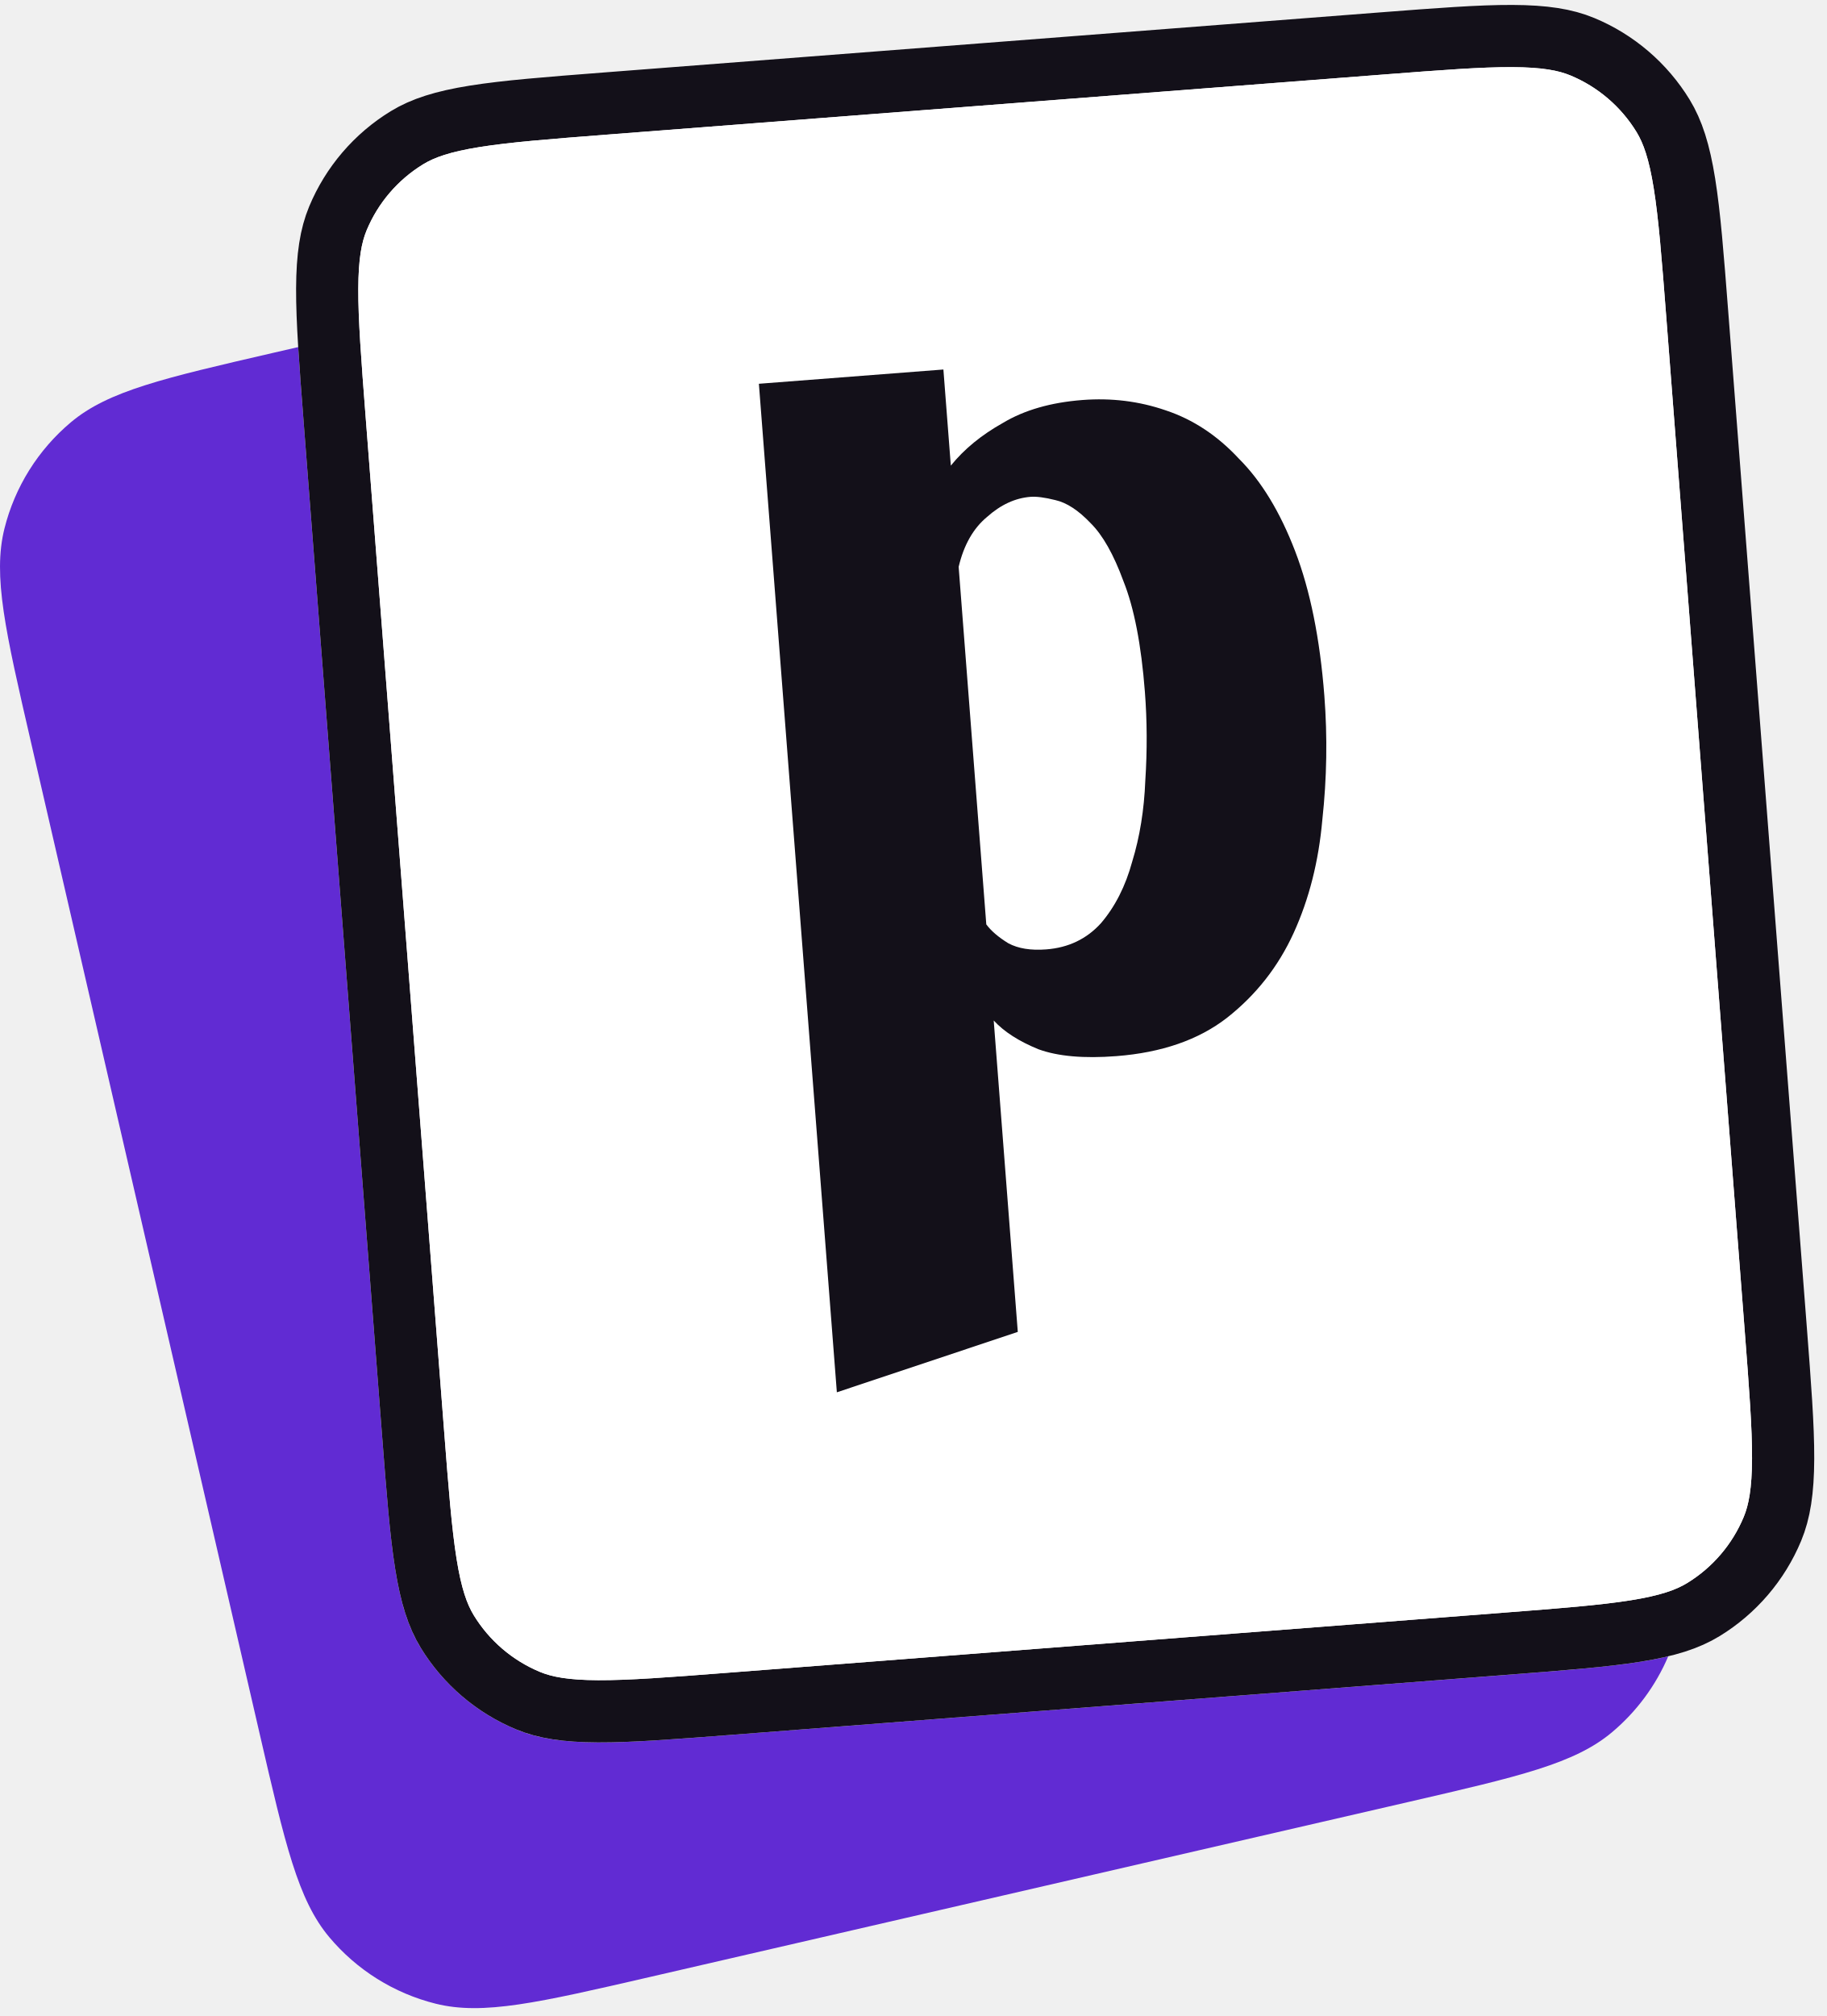
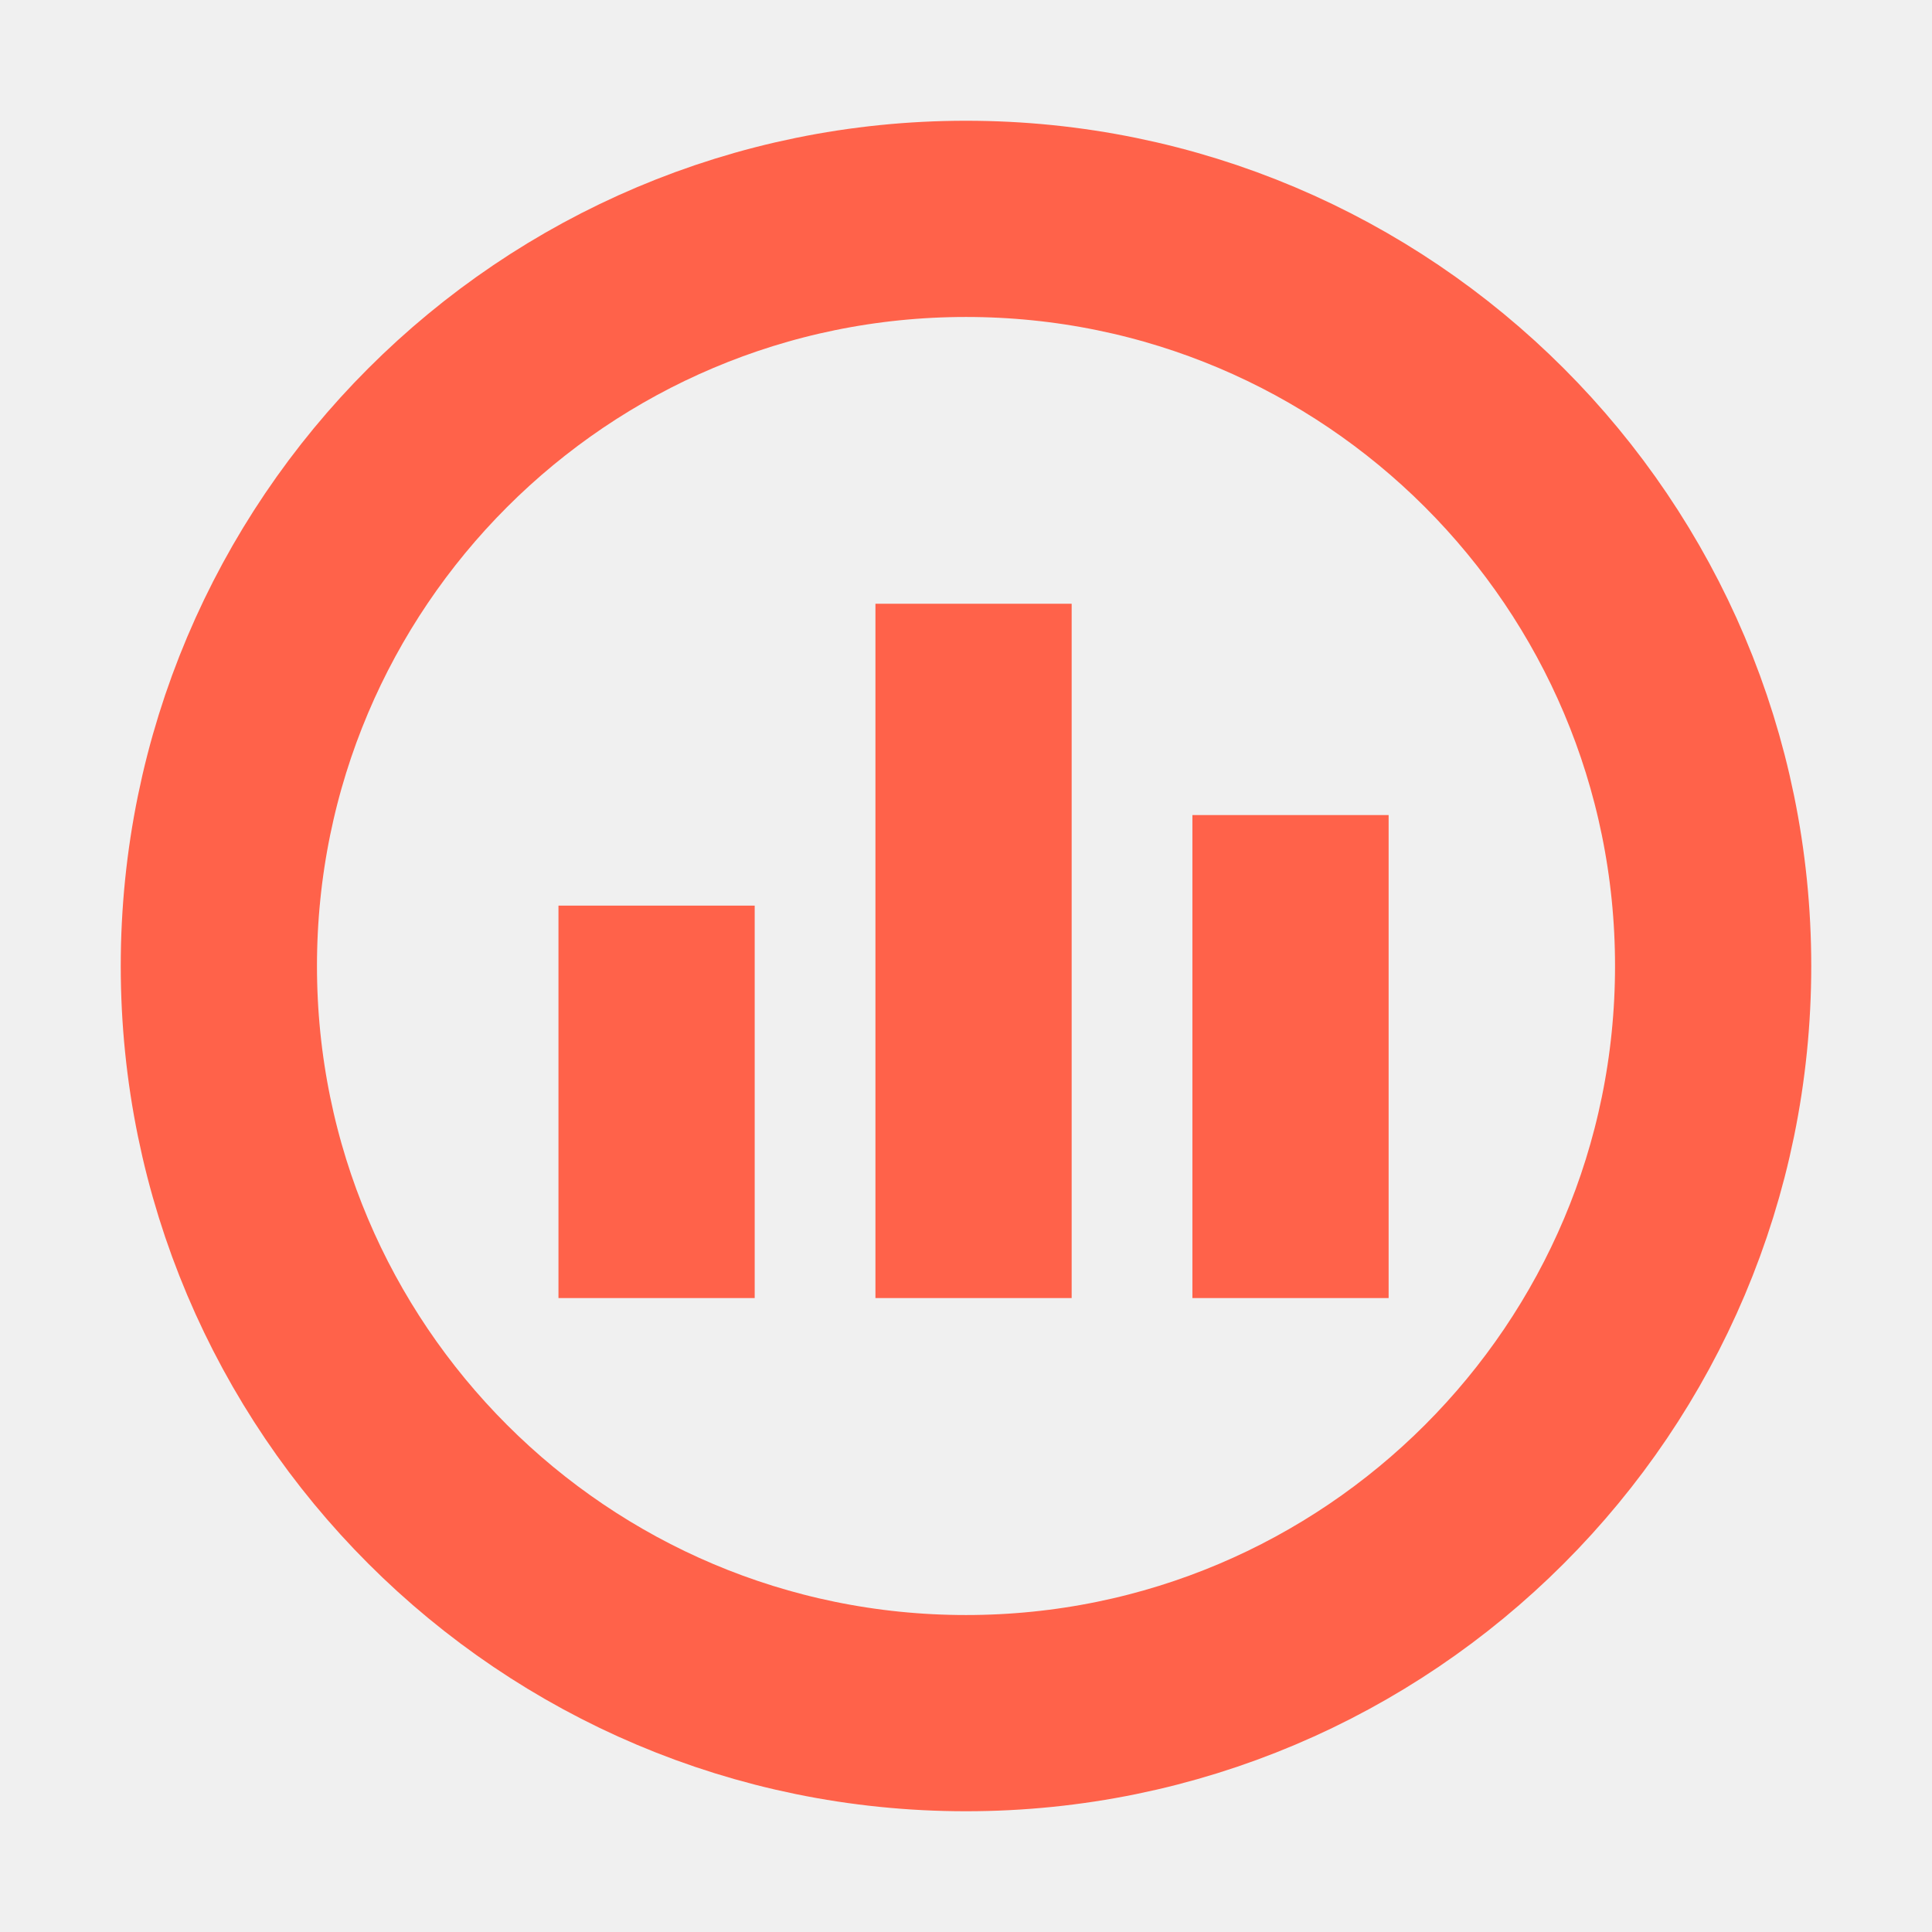
- <svg xmlns="http://www.w3.org/2000/svg" width="145" height="160" viewBox="0 0 145 160" fill="none">
-   <path d="M23.67 27.546C23.777 29.277 23.928 31.231 24.101 33.461L30.332 113.972C31.028 122.971 31.376 127.47 33.394 130.772C35.168 133.676 37.816 135.944 40.959 137.25C44.531 138.735 49.031 138.387 58.029 137.691L119.694 132.918C125.528 132.467 129.471 132.162 132.422 131.453C131.433 133.777 129.905 135.847 127.952 137.486C124.988 139.972 120.59 140.987 111.796 143.015L51.529 156.917C42.734 158.945 38.337 159.96 34.583 159.023C31.281 158.199 28.325 156.351 26.137 153.743C23.651 150.779 22.637 146.382 20.608 137.587L2.458 58.901C0.429 50.106 -0.585 45.709 0.352 41.955C1.175 38.653 3.024 35.697 5.631 33.51C8.595 31.023 12.993 30.009 21.788 27.98L23.67 27.546Z" fill="#612BD3" />
-   <path d="M26.562 33.268C26.211 28.728 25.961 25.471 25.972 22.899C25.983 20.356 26.254 18.701 26.821 17.336C27.928 14.675 29.848 12.432 32.307 10.93C33.569 10.159 35.163 9.636 37.674 9.234C40.213 8.828 43.47 8.574 48.01 8.222L109.675 3.45C114.215 3.099 117.472 2.849 120.044 2.86C122.587 2.871 124.242 3.141 125.607 3.709C128.269 4.815 130.511 6.736 132.014 9.195C132.785 10.457 133.307 12.05 133.709 14.562C134.116 17.101 134.37 20.358 134.721 24.898L140.952 105.41C141.303 109.95 141.553 113.207 141.542 115.779C141.531 118.322 141.261 119.976 140.693 121.342C139.586 124.003 137.666 126.246 135.207 127.748C133.945 128.519 132.351 129.041 129.84 129.444C127.301 129.85 124.044 130.104 119.504 130.455L57.839 135.228C53.299 135.579 50.042 135.829 47.47 135.818C44.927 135.807 43.272 135.537 41.907 134.969C39.245 133.862 37.003 131.942 35.5 129.483C34.729 128.221 34.207 126.627 33.805 124.116C33.398 121.577 33.145 118.32 32.793 113.78L26.562 33.268Z" stroke="#131019" stroke-width="4.937" />
-   <path d="M48.201 10.683L109.866 5.911C114.446 5.556 117.586 5.317 120.034 5.327C122.424 5.338 123.715 5.595 124.66 5.988C126.84 6.894 128.677 8.467 129.907 10.481C130.441 11.354 130.894 12.591 131.272 14.951C131.659 17.368 131.905 20.507 132.26 25.088L138.491 105.599C138.845 110.18 139.084 113.319 139.074 115.767C139.063 118.157 138.806 119.449 138.413 120.393C137.507 122.573 135.934 124.41 133.92 125.641C133.047 126.174 131.81 126.627 129.45 127.005C127.033 127.392 123.894 127.639 119.314 127.993L57.649 132.766C53.068 133.12 49.929 133.359 47.481 133.349C45.091 133.338 43.799 133.081 42.855 132.688C40.675 131.782 38.838 130.209 37.607 128.195C37.074 127.322 36.621 126.085 36.243 123.725C35.856 121.308 35.609 118.169 35.255 113.589L29.024 33.077C28.669 28.496 28.43 25.357 28.441 22.909C28.451 20.519 28.708 19.227 29.101 18.283C30.007 16.103 31.58 14.266 33.595 13.035C34.468 12.502 35.704 12.049 38.064 11.671C40.481 11.284 43.62 11.037 48.201 10.683Z" fill="white" />
-   <path d="M74.885 29.326L75.475 36.954C76.533 35.644 77.912 34.514 79.612 33.564C81.307 32.547 83.408 31.941 85.917 31.747C88.222 31.569 90.426 31.841 92.528 32.566C94.698 33.285 96.639 34.567 98.351 36.413C100.125 38.185 101.61 40.628 102.805 43.742C104.001 46.855 104.774 50.683 105.125 55.226C105.377 58.48 105.324 61.759 104.965 65.06C104.674 68.357 103.916 71.348 102.692 74.035C101.467 76.722 99.697 78.973 97.382 80.789C95.13 82.532 92.207 83.542 88.613 83.82C86.037 84.019 83.976 83.838 82.432 83.275C80.883 82.644 79.698 81.883 78.879 80.992L80.79 105.706L66.428 110.5L60.239 30.458L74.885 29.326ZM83.047 75.349C84.81 75.213 86.257 74.521 87.388 73.274C88.514 71.96 89.343 70.327 89.874 68.376C90.474 66.419 90.82 64.278 90.912 61.952C91.068 59.553 91.057 57.2 90.878 54.895C90.59 51.166 90.023 48.243 89.177 46.125C88.399 44.003 87.53 42.467 86.57 41.518C85.605 40.502 84.671 39.892 83.769 39.689C82.934 39.48 82.279 39.395 81.805 39.431C80.584 39.526 79.432 40.058 78.347 41.029C77.258 41.931 76.507 43.251 76.096 44.988L78.29 73.364C78.671 73.88 79.255 74.381 80.043 74.865C80.825 75.282 81.827 75.444 83.047 75.349Z" fill="#131019" />
+ <svg xmlns="http://www.w3.org/2000/svg" viewBox="0 0 64 64" fill="#FF624A">
+   <circle cx="32" cy="32" r="24.75" fill="none" stroke="#FF624A" stroke-width="6.5" />
+   <rect x="18.5" y="30" width="6.5" height="13" />
+   <rect x="29" y="20" width="6.5" height="23" />
+   <rect x="39.5" y="27" width="6.5" height="16" />
</svg>
